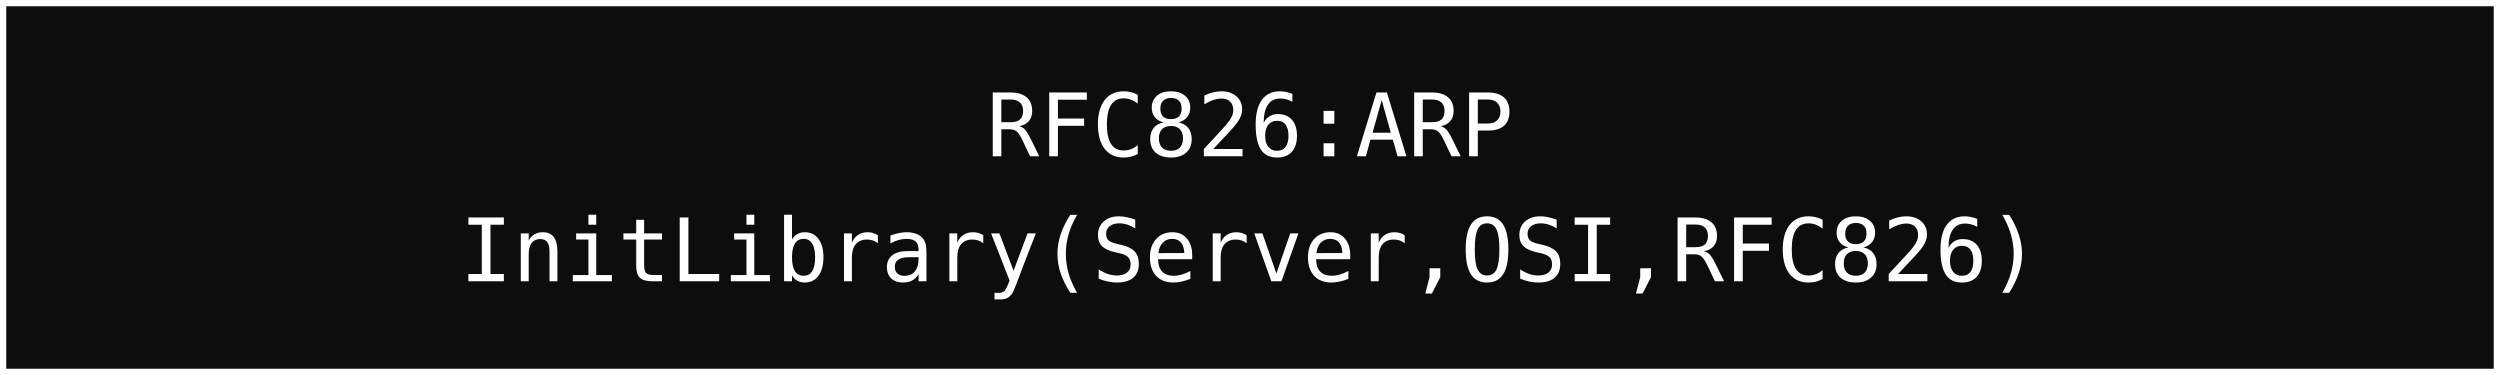
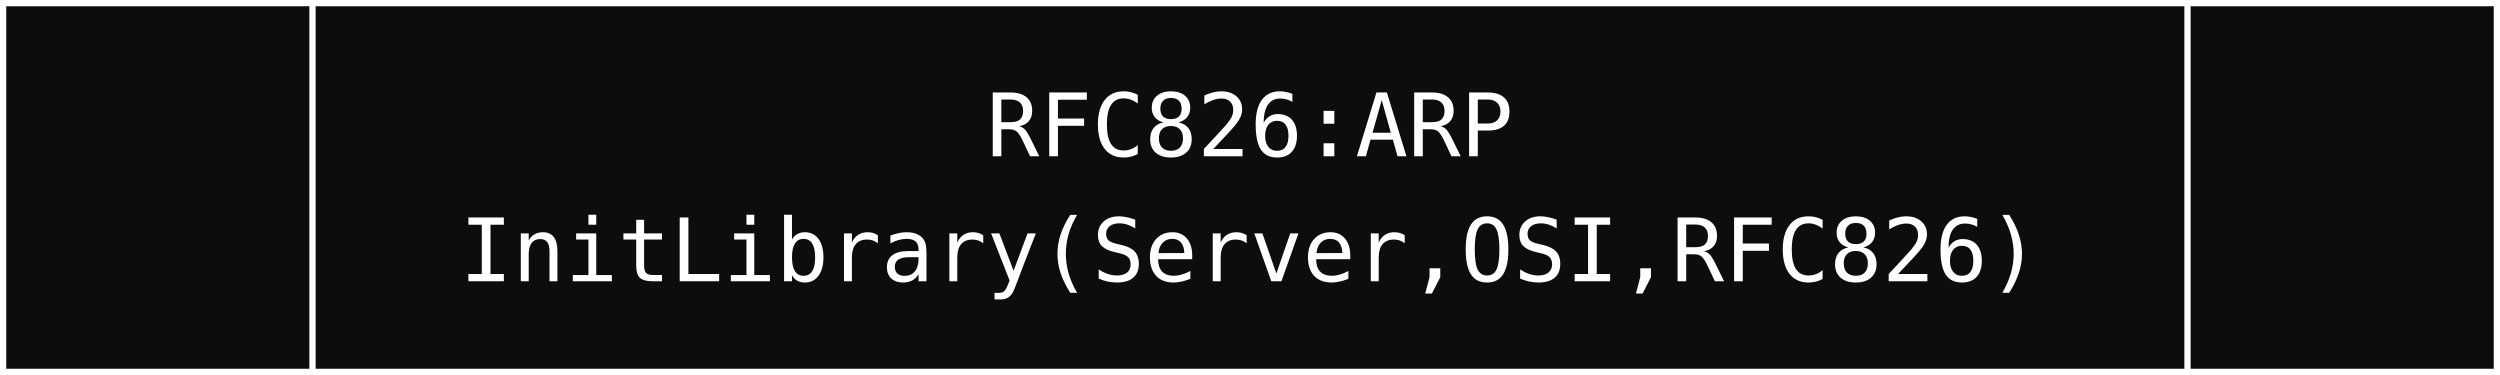
<svg xmlns="http://www.w3.org/2000/svg" width="400" height="60">
+   <defs>
+     <marker id="arrowhead" markerWidth="10" markerHeight="7" refX="10" refY="3.5" orient="auto">
+       <polygon points="0 0, 10 3.5, 0 7" fill="#fff" />
+     </marker>
+   </defs>
  <rect width="100%" height="100%" fill="#0d0d0d" stroke="#fff" stroke-width="2" />
-   <text x="50%" y="25" font-family="monospace" font-size="14" fill="#fff" text-anchor="middle">RFC826:ARP</text>
-   <text x="50%" y="45" font-family="monospace" font-size="14" fill="#fff" text-anchor="middle">InitLibrary(Server,OSI,RFC826)</text>
+   <g font-family="monospace" font-size="14" fill="#fff" text-anchor="middle">
+     <rect x="50" y="0" width="300" height="60" fill="none" stroke="#fff" stroke-width="1" />
+     <text x="50%" y="25" font-family="monospace" font-size="14" fill="#fff" text-anchor="middle">RFC826:ARP</text>
+     <text x="50%" y="45" font-family="monospace" font-size="14" fill="#fff" text-anchor="middle">InitLibrary(Server,OSI,RFC826)</text>
+   </g>
</svg>
